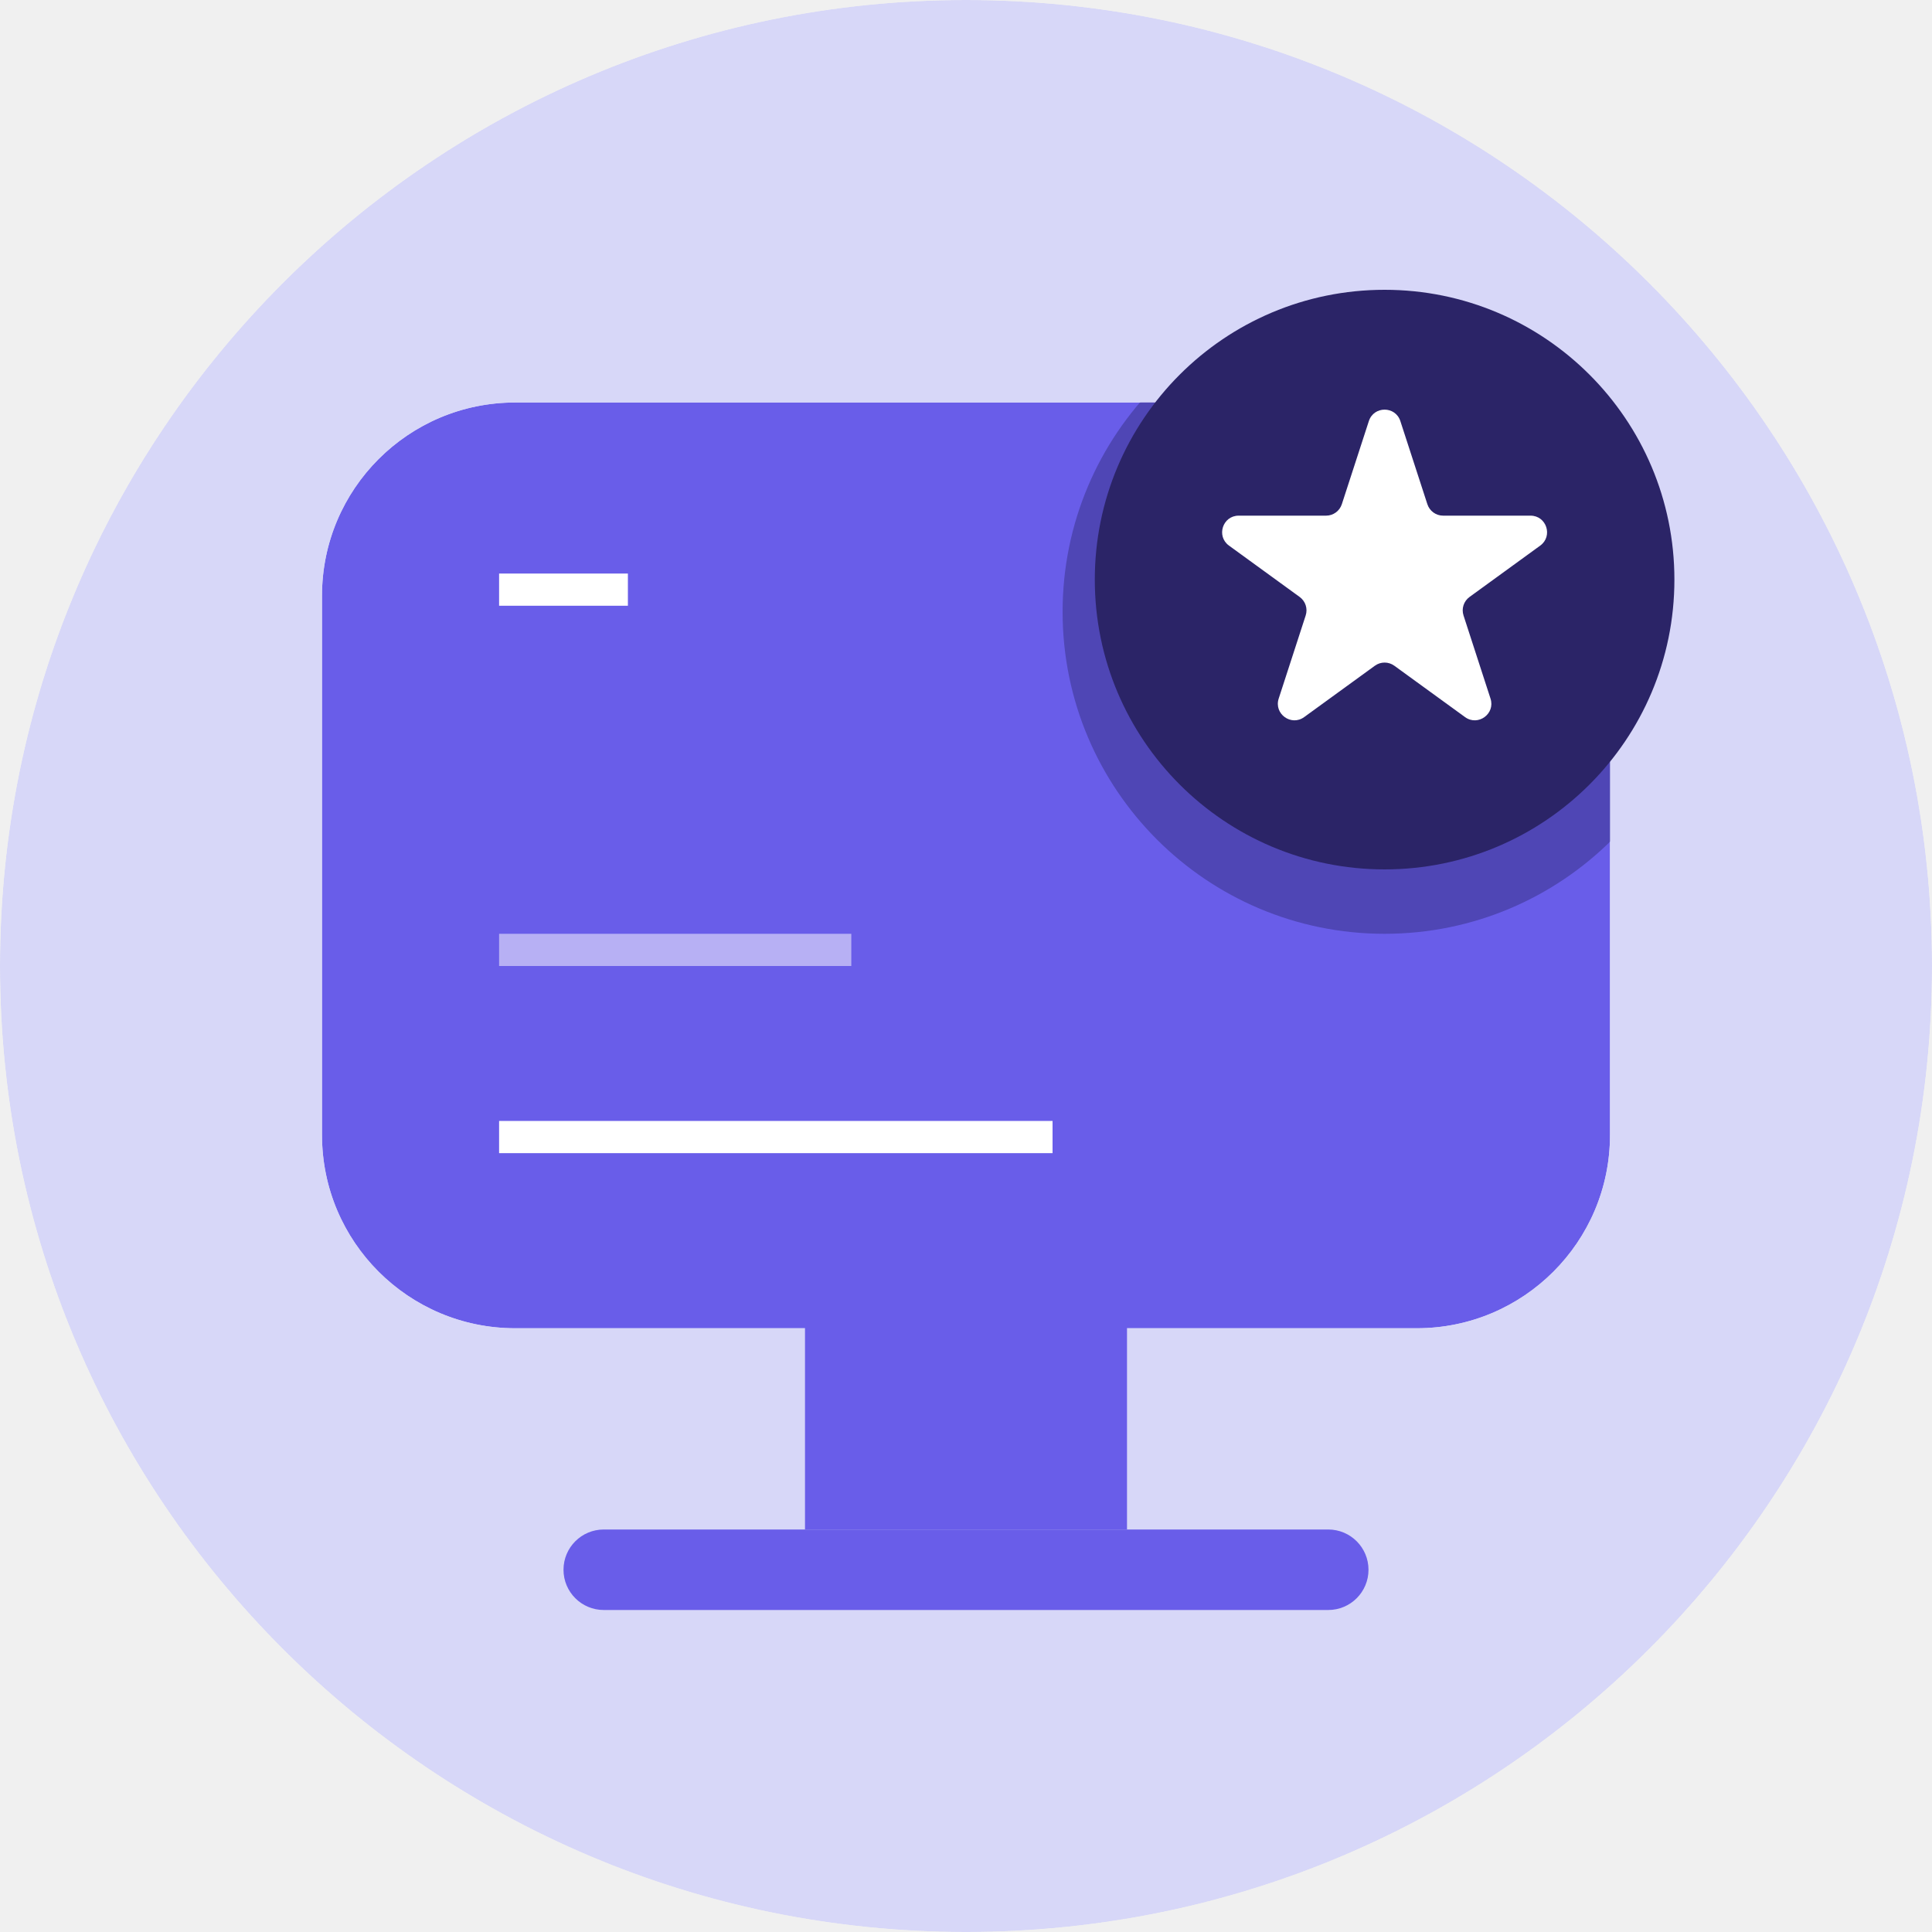
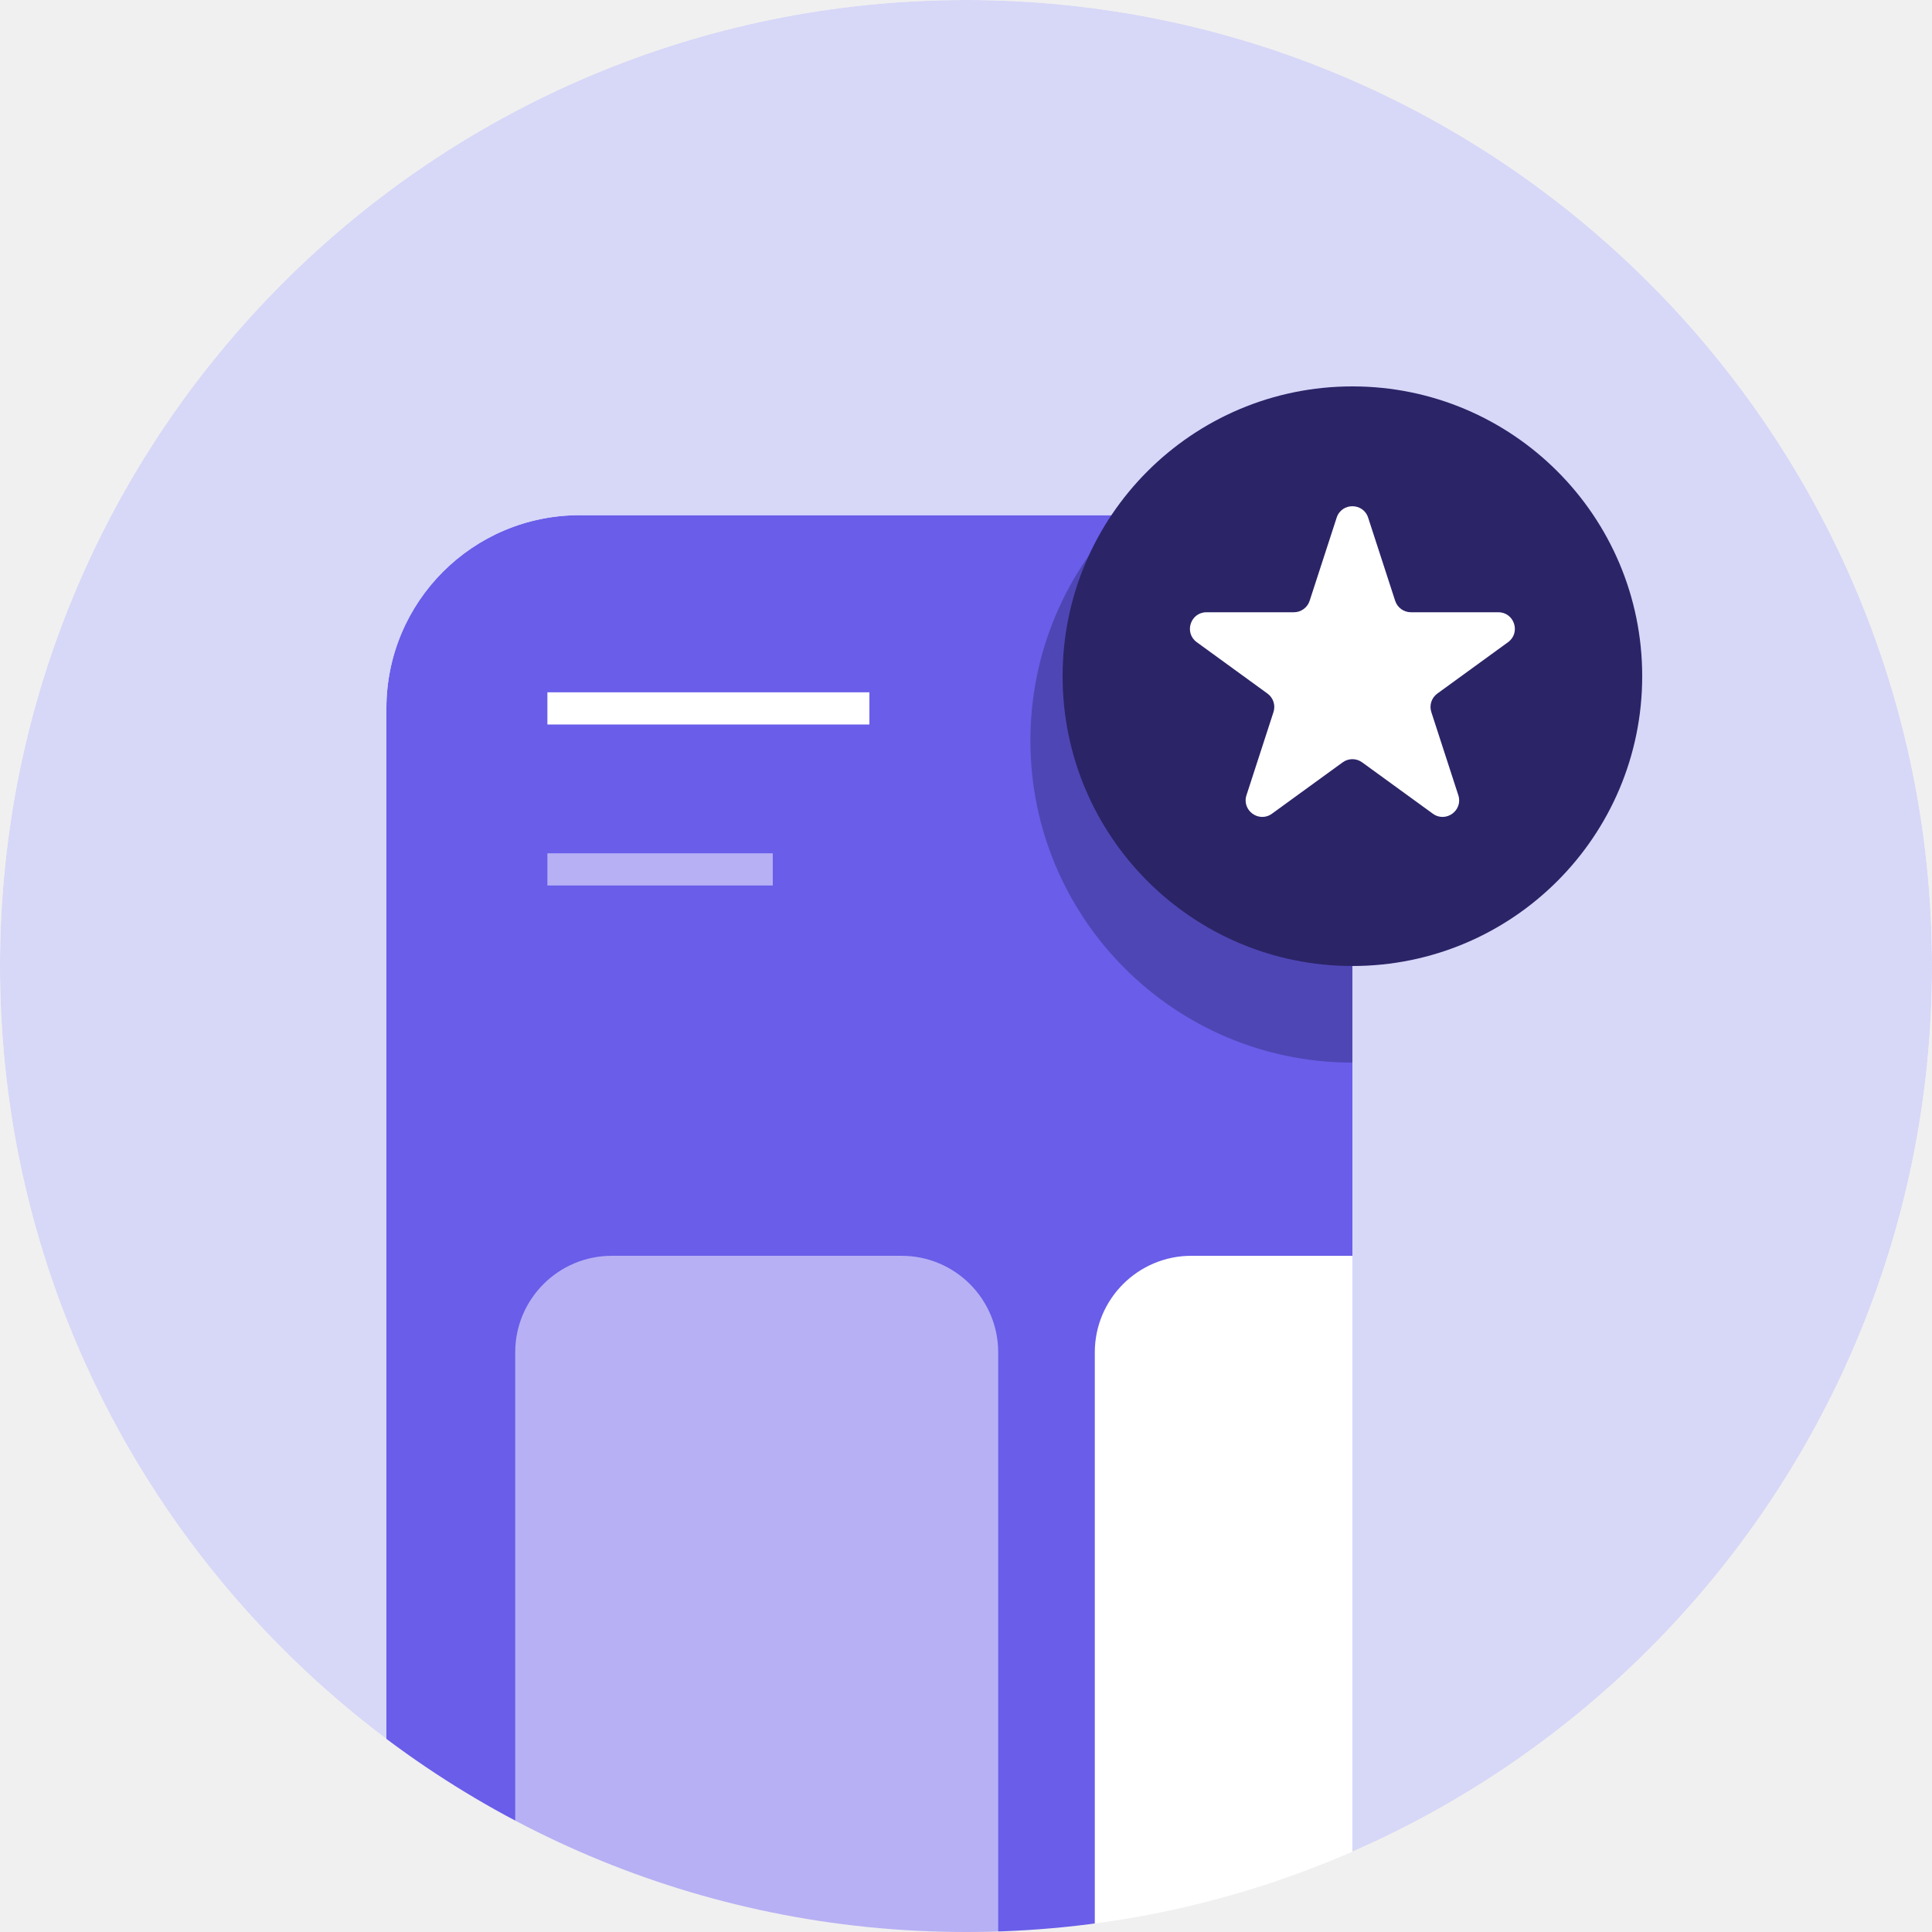
<svg xmlns="http://www.w3.org/2000/svg" width="60" height="60" viewBox="0 0 60 60" fill="none">
-   <mask id="mask0-category-1" mask-type="alpha" maskUnits="userSpaceOnUse" x="0" y="0" width="60" height="60">
+   <mask id="mask0-category-2" mask-type="alpha" maskUnits="userSpaceOnUse" x="0" y="0" width="60" height="60">
    <circle cx="30" cy="30" r="30" fill="#D7D7F8" />
  </mask>
-   <g mask="url(#mask0-category-1)">
+   <g mask="url(#mask0-category-2)">
    <circle cx="30" cy="30" r="30" fill="#D7D7F8" />
-     <mask id="mask1-category-1" mask-type="alpha" maskUnits="userSpaceOnUse" x="10" y="12" width="40" height="30">
-       <rect x="10" y="12.5" width="40" height="28.75" rx="6" fill="#695DE9" />
+     <mask id="mask1-category-2" mask-type="alpha" maskUnits="userSpaceOnUse" x="12" y="16" width="30" height="49">
+       <path d="M12 22C12 18.686 14.686 16 18 16H36C39.314 16 42 18.686 42 22V65H12V22Z" fill="#695DE9" />
    </mask>
-     <g mask="url(#mask1-category-1)">
-       <rect x="10" y="12.5" width="40" height="28.75" rx="6" fill="#695DE9" />
-       <circle cx="43" cy="19" r="10" fill="#4F46B5" />
+     <g mask="url(#mask1-category-2)">
+       <path d="M12 22C12 18.686 14.686 16 18 16H36C39.314 16 42 18.686 42 22V65H12V22Z" fill="#695DE9" />
+       <path d="M16 42C16 40.343 17.343 39 19 39H28C29.657 39 31 40.343 31 42V61C31 62.657 29.657 64 28 64H19C17.343 64 16 62.657 16 61V42Z" fill="#B7B0F4" />
+       <path d="M34 42C34 40.343 35.343 39 37 39H46C47.657 39 49 40.343 49 42V61C49 62.657 47.657 64 46 64H37C35.343 64 34 62.657 34 61V42Z" fill="white" />
+       <circle cx="42" cy="23" r="10" fill="#4F46B5" />
    </g>
-     <circle cx="43" cy="18" r="9" fill="#2B2467" />
-     <path d="M42.511 13.077C42.665 12.603 43.335 12.603 43.489 13.077L44.328 15.658C44.397 15.87 44.594 16.014 44.817 16.014H47.531C48.029 16.014 48.236 16.651 47.833 16.944L45.638 18.539C45.457 18.67 45.382 18.902 45.451 19.114L46.289 21.695C46.444 22.169 45.901 22.563 45.498 22.27L43.302 20.675C43.122 20.544 42.878 20.544 42.698 20.675L40.502 22.27C40.099 22.563 39.557 22.169 39.711 21.695L40.549 19.114C40.618 18.902 40.543 18.67 40.362 18.539L38.167 16.944C37.764 16.651 37.971 16.014 38.469 16.014H41.183C41.406 16.014 41.603 15.87 41.672 15.658L42.511 13.077Z" fill="white" />
-     <rect x="25" y="40" width="10" height="7.5" fill="#695DE9" />
-     <rect x="17.5" y="47.5" width="25" height="2.5" rx="1.25" fill="#695DE9" />
-     <path d="M32.688 35.312L15.5 35.312" stroke="white" strokeWidth="2.5" strokeLinecap="round" strokeLinejoin="round" />
-     <path d="M19.5 18.312L15.5 18.312" stroke="white" strokeWidth="2.5" strokeLinecap="round" strokeLinejoin="round" />
-     <path d="M26.438 29.5L15.5 29.5" stroke="#B7B0F4" strokeWidth="2.5" strokeLinecap="round" strokeLinejoin="round" />
+     <circle cx="42" cy="21" r="9" fill="#2B2467" />
+     <path d="M41.511 16.077C41.665 15.603 42.335 15.603 42.489 16.077L43.328 18.658C43.397 18.87 43.594 19.014 43.817 19.014H46.531C47.029 19.014 47.236 19.651 46.833 19.944L44.638 21.539C44.457 21.67 44.382 21.902 44.451 22.114L45.289 24.695C45.444 25.169 44.901 25.563 44.498 25.27L42.302 23.675C42.122 23.544 41.878 23.544 41.698 23.675L39.502 25.27C39.099 25.563 38.557 25.169 38.711 24.695L39.549 22.114C39.618 21.902 39.543 21.67 39.362 21.539L37.167 19.944C36.764 19.651 36.971 19.014 37.469 19.014H40.183C40.406 19.014 40.603 18.87 40.672 18.658L41.511 16.077Z" fill="white" />
+     <path d="M27 22L17 22" stroke="white" strokeWidth="2.5" strokeLinecap="round" strokeLinejoin="round" />
+     <path d="M24 27L17 27" stroke="#B7B0F4" strokeWidth="2.5" strokeLinecap="round" strokeLinejoin="round" />
  </g>
</svg>
